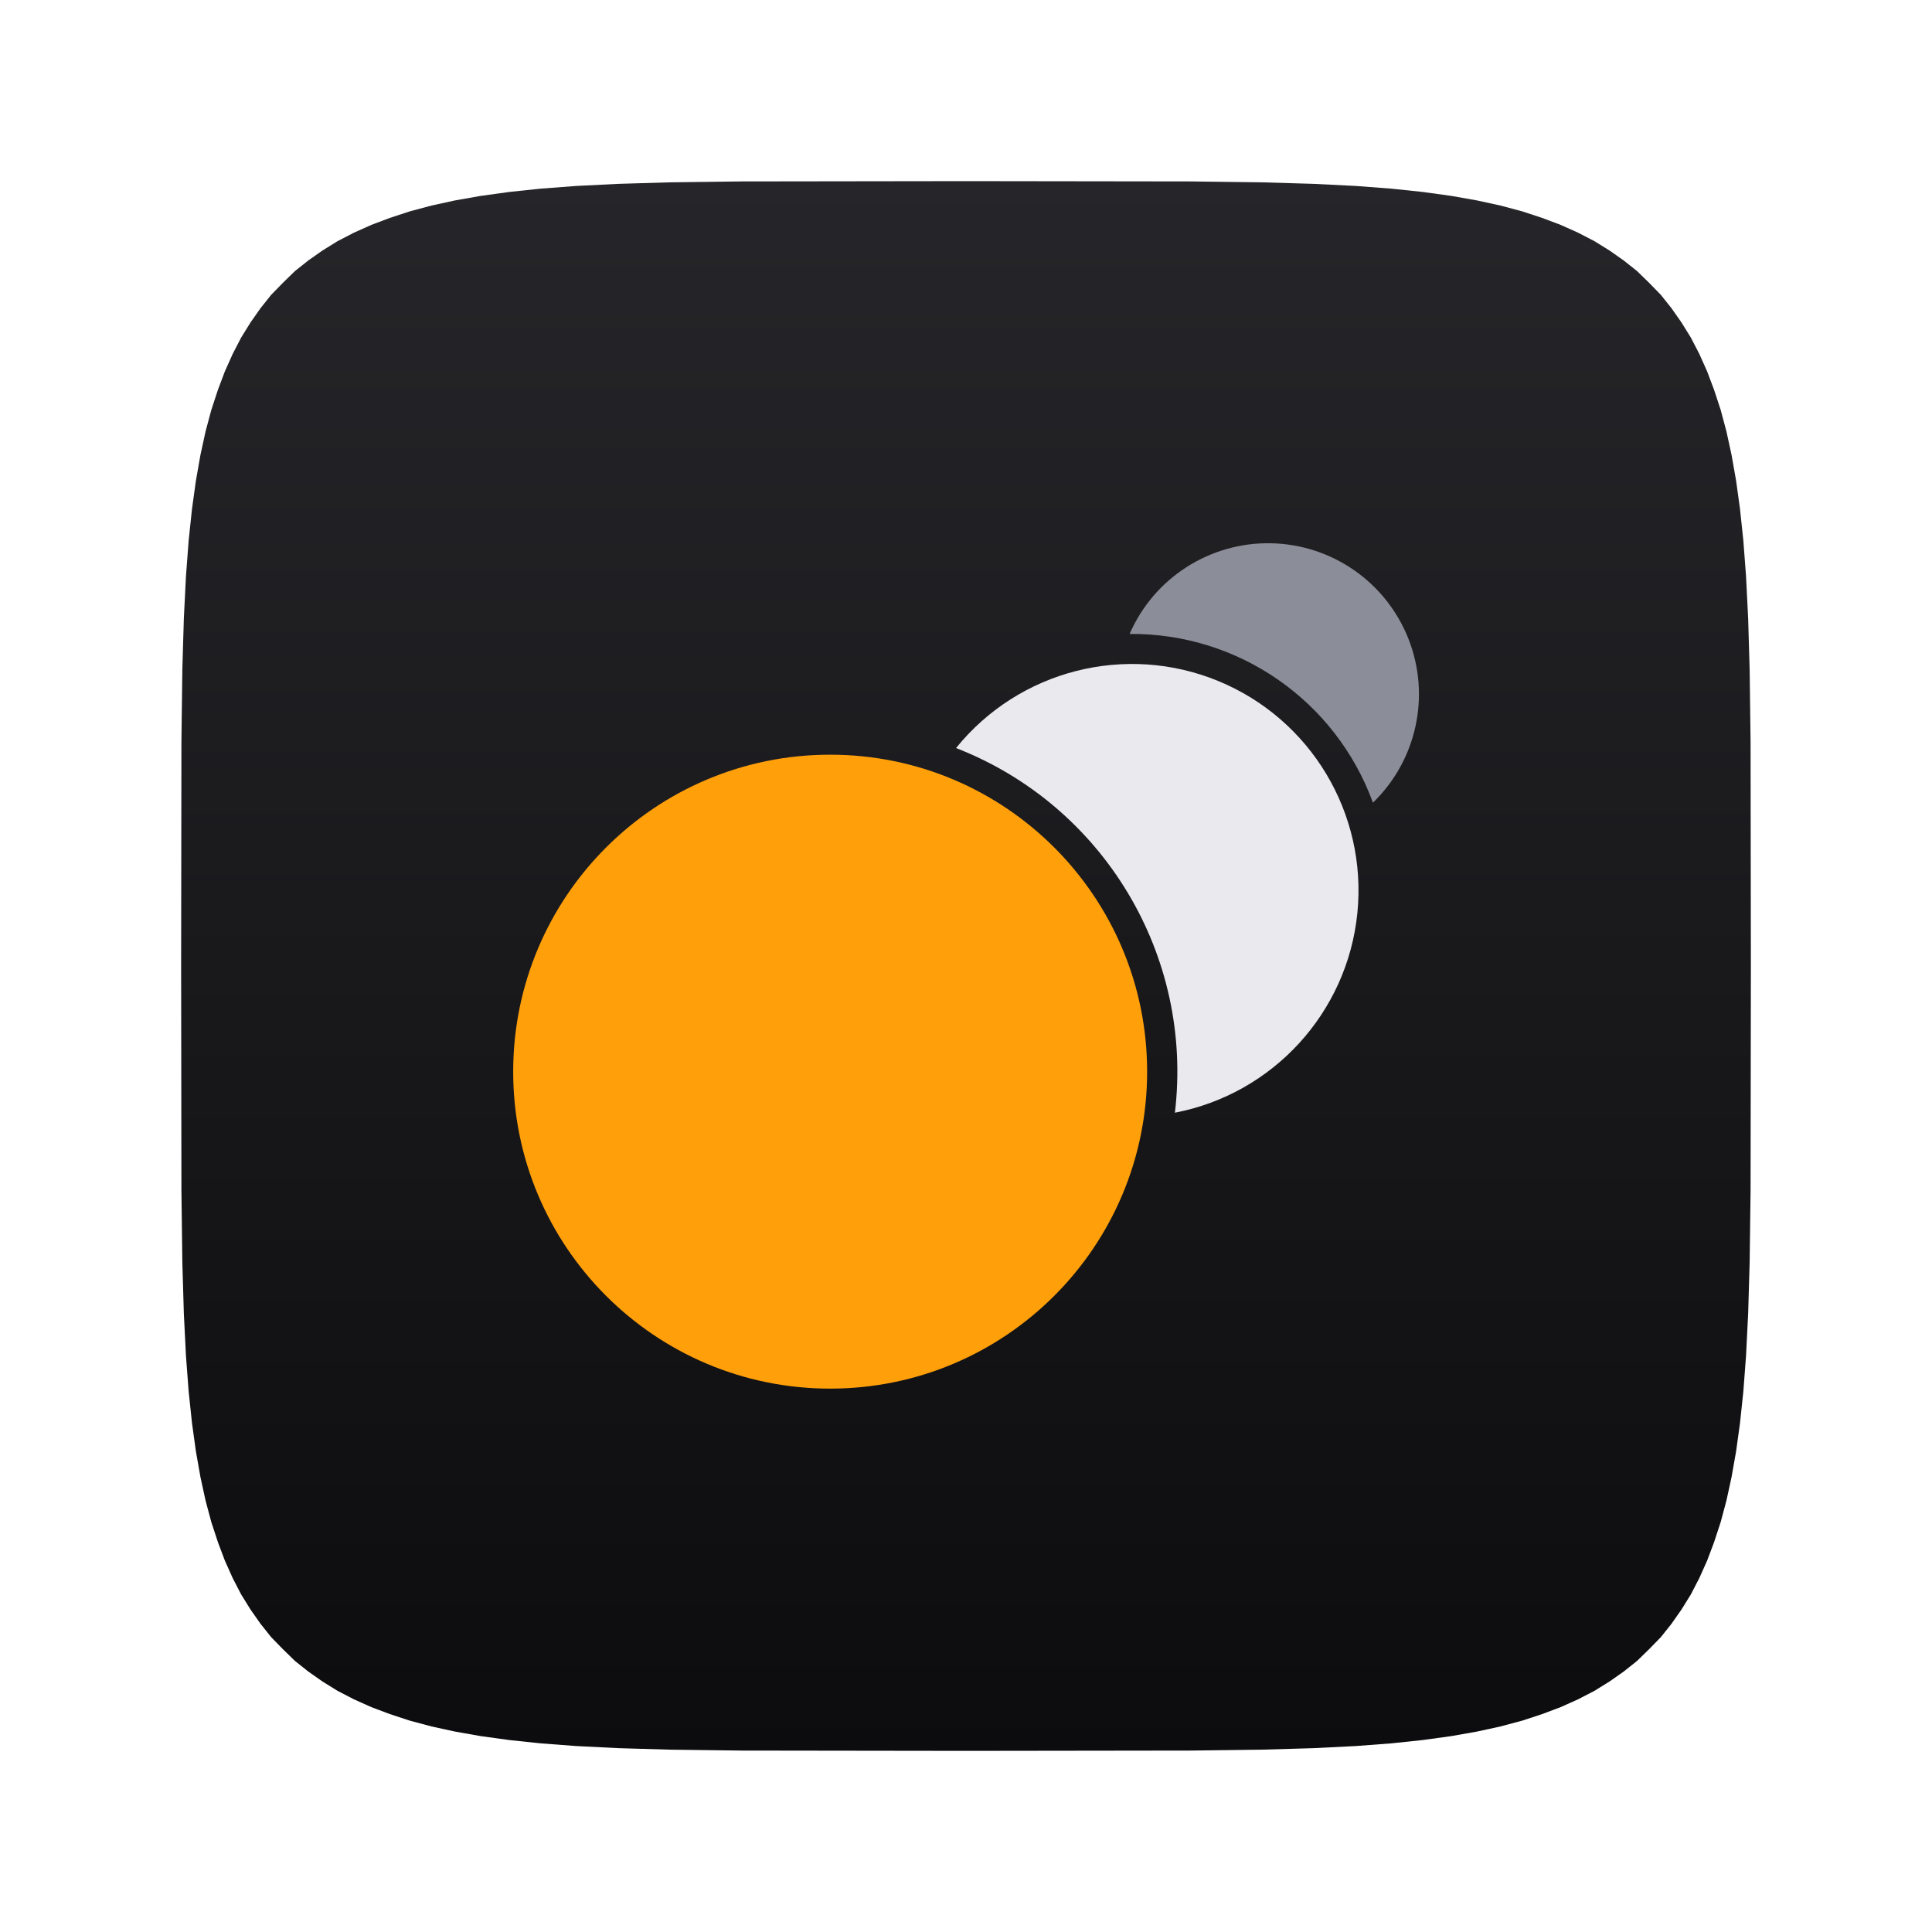
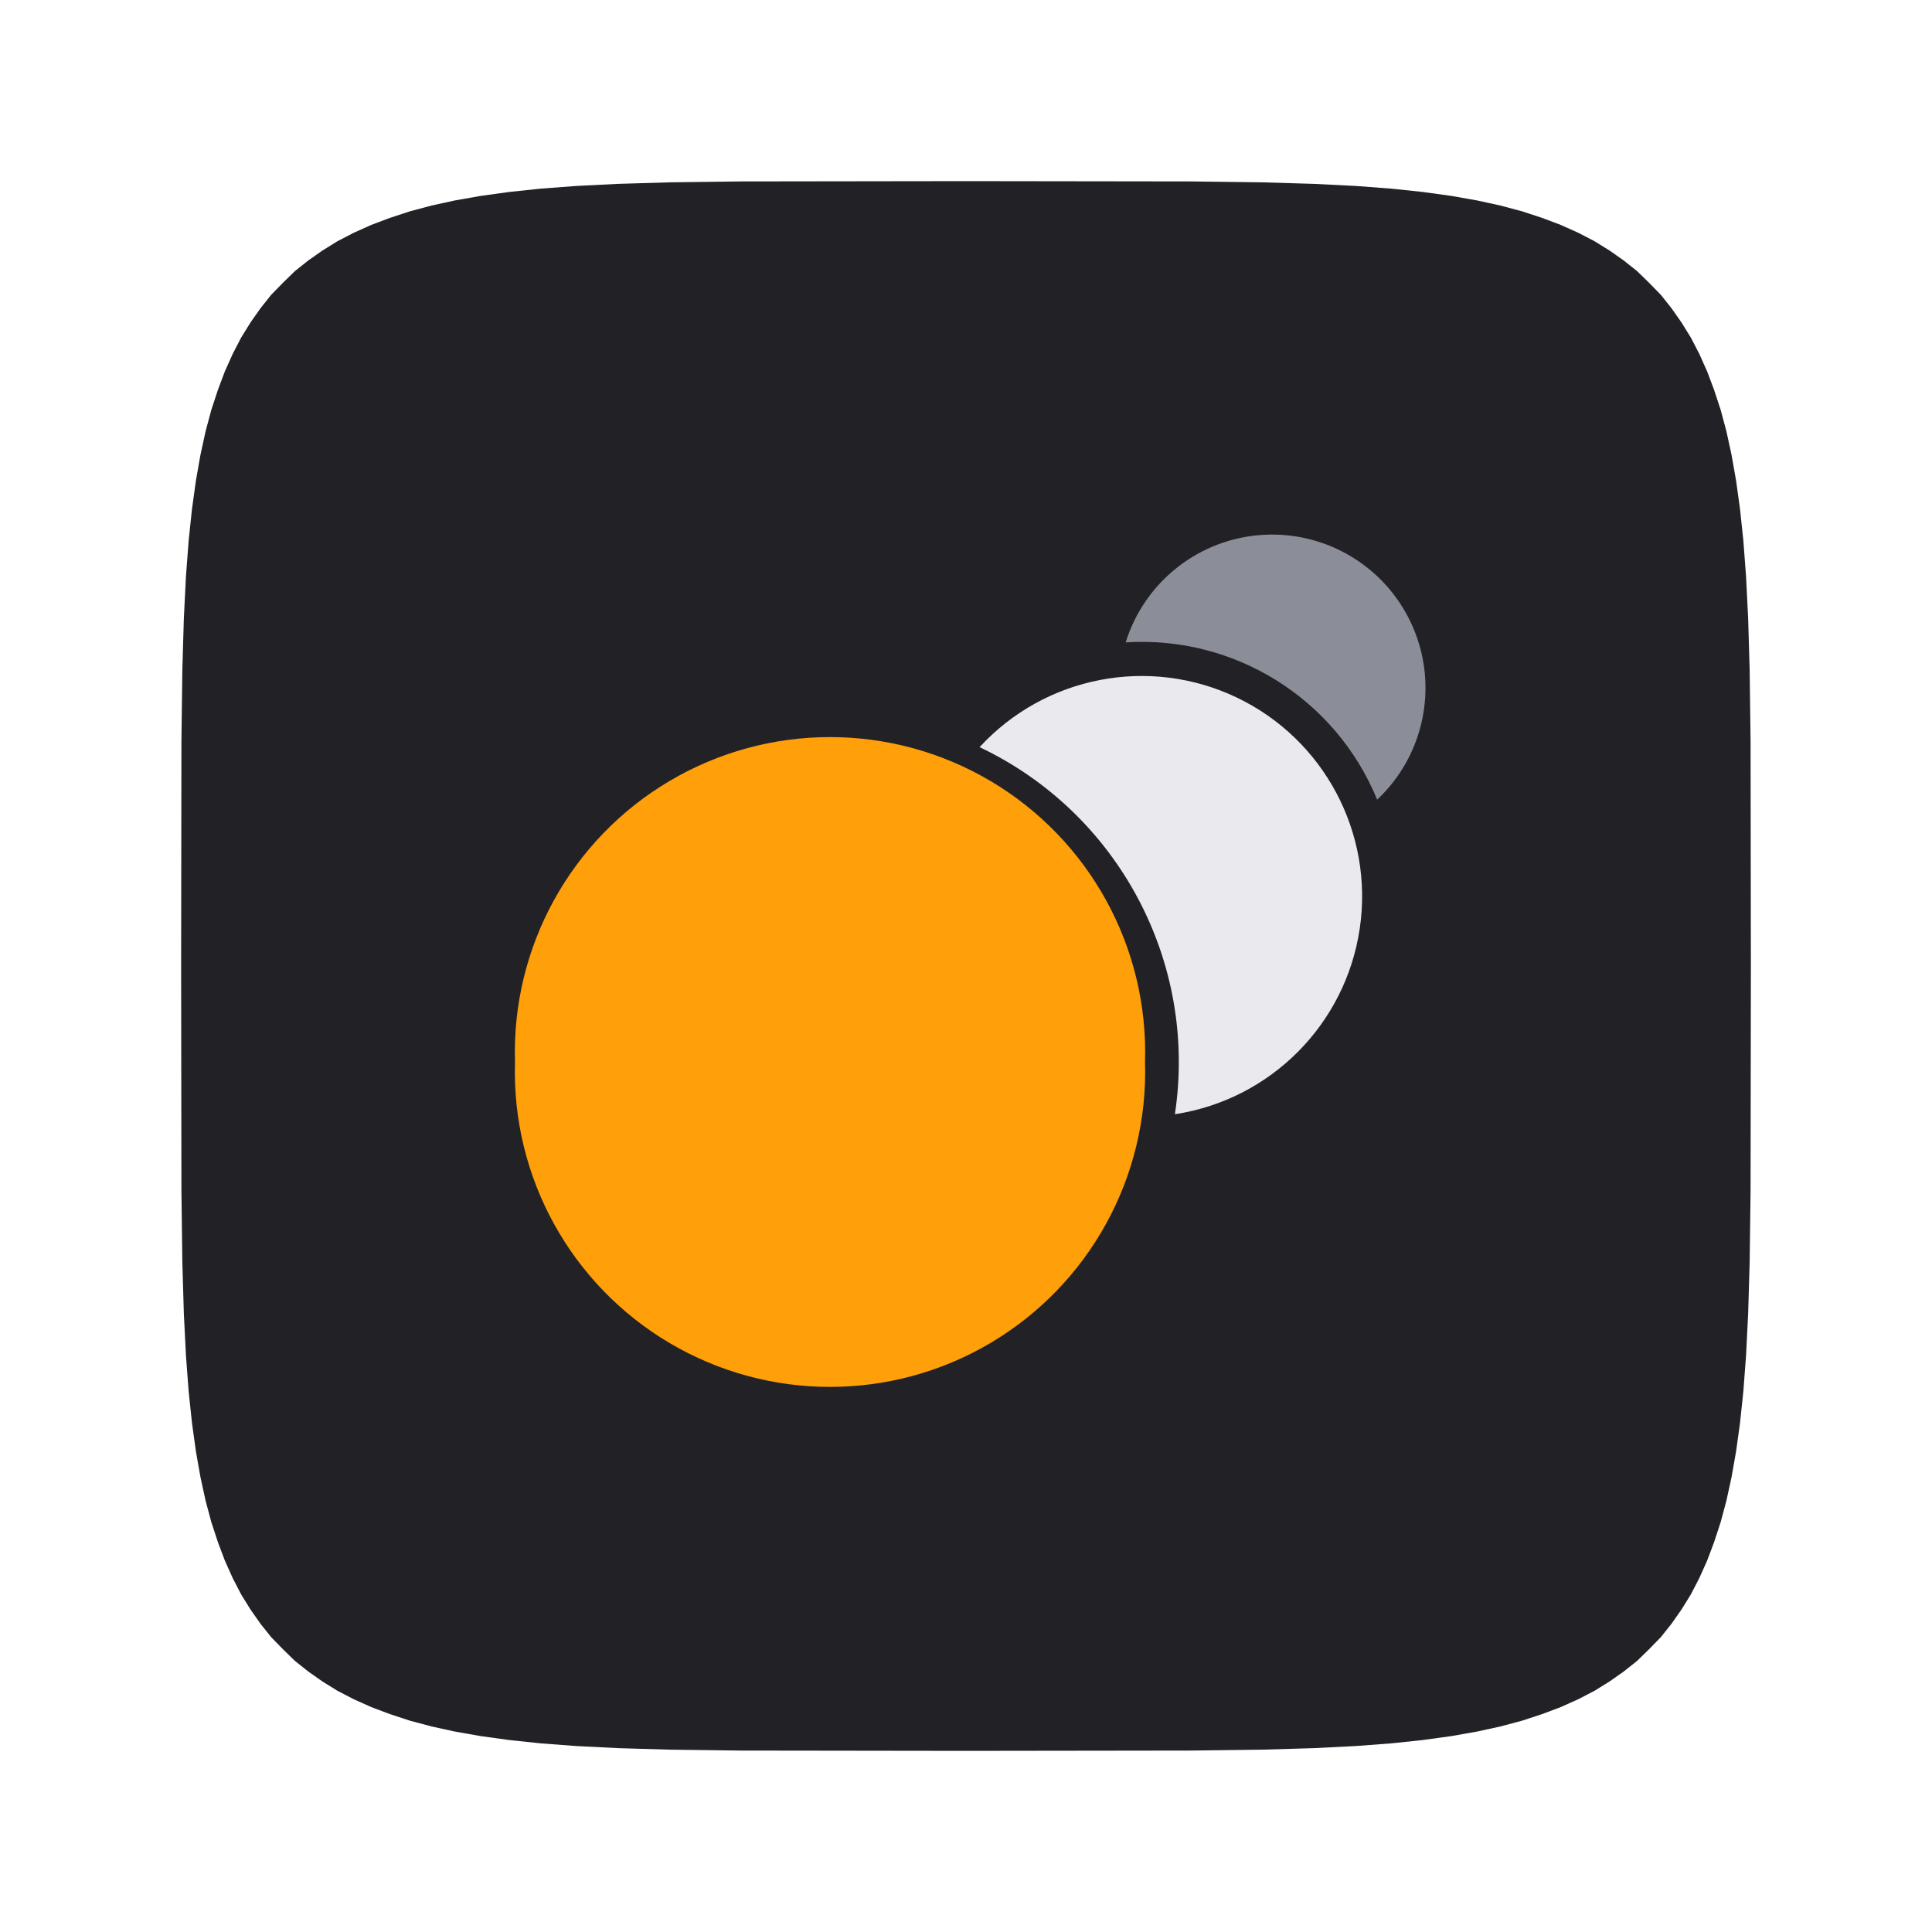
<svg xmlns="http://www.w3.org/2000/svg" class="" viewBox="0 0 64 64" width="64" height="64">
-   <defs>
-     <linearGradient id="3icon64default" x1="0" y1="0" x2="0" y2="1">
-       <stop offset="0" stop-color="#26262a" />
-       <stop offset="1" stop-color="#0c0c0e" />
-     </linearGradient>
-   </defs>
-   <path d="M58 32 L57.99 39.43 L57.96 41.8 L57.91 43.51 L57.84 44.91 L57.75 46.1 L57.64 47.14 L57.51 48.08 L57.36 48.93 L57.19 49.71 L57 50.42 L56.78 51.09 L56.55 51.7 L56.29 52.28 L56.01 52.82 L55.7 53.32 L55.37 53.79 L55.02 54.23 L54.63 54.63 L54.23 55.02 L53.79 55.37 L53.32 55.7 L52.82 56.01 L52.28 56.29 L51.7 56.55 L51.09 56.78 L50.42 57 L49.71 57.19 L48.93 57.36 L48.08 57.51 L47.14 57.64 L46.1 57.75 L44.91 57.84 L43.51 57.91 L41.8 57.96 L39.43 57.99 L32 58 L24.57 57.99 L22.2 57.96 L20.49 57.91 L19.09 57.84 L17.9 57.75 L16.86 57.64 L15.92 57.51 L15.07 57.36 L14.29 57.19 L13.58 57 L12.91 56.78 L12.3 56.55 L11.72 56.29 L11.18 56.01 L10.68 55.7 L10.21 55.37 L9.77 55.02 L9.37 54.63 L8.98 54.23 L8.63 53.79 L8.3 53.32 L7.99 52.82 L7.71 52.28 L7.45 51.7 L7.22 51.09 L7 50.42 L6.81 49.71 L6.64 48.93 L6.49 48.08 L6.36 47.14 L6.25 46.1 L6.16 44.91 L6.09 43.51 L6.04 41.8 L6.01 39.43 L6 32 L6.01 24.57 L6.04 22.2 L6.09 20.49 L6.16 19.09 L6.25 17.9 L6.36 16.86 L6.49 15.92 L6.64 15.07 L6.81 14.29 L7 13.58 L7.22 12.91 L7.45 12.3 L7.71 11.72 L7.99 11.18 L8.3 10.68 L8.63 10.21 L8.98 9.77 L9.37 9.37 L9.77 8.98 L10.21 8.63 L10.68 8.3 L11.18 7.99 L11.72 7.71 L12.3 7.45 L12.91 7.22 L13.58 7 L14.29 6.81 L15.07 6.64 L15.92 6.49 L16.86 6.36 L17.9 6.25 L19.09 6.16 L20.49 6.09 L22.2 6.04 L24.57 6.01 L32 6 L39.43 6.01 L41.8 6.04 L43.51 6.09 L44.91 6.16 L46.1 6.25 L47.14 6.36 L48.08 6.49 L48.93 6.64 L49.71 6.81 L50.42 7 L51.09 7.22 L51.7 7.45 L52.28 7.71 L52.82 7.99 L53.32 8.3 L53.79 8.63 L54.23 8.98 L54.63 9.37 L55.02 9.77 L55.37 10.21 L55.7 10.68 L56.01 11.18 L56.29 11.72 L56.55 12.3 L56.78 12.91 L57 13.58 L57.19 14.29 L57.36 15.07 L57.51 15.92 L57.64 16.86 L57.75 17.9 L57.84 19.09 L57.91 20.49 L57.96 22.2 L57.99 24.57Z" fill="url(#3icon64default)" />
-   <path d="M37.42 21A5 5 0 1 1 45.48 26.59A8.5 8.5 0 0 0 37.42 21Z" fill="#8b8e98" />
-   <path d="M31.67 24.78A7.5 7.5 0 1 1 38.92 36.86A11.5 11.5 0 0 0 31.67 24.78Z" fill="#e9e9ee" />
-   <path d="M17 35.5A10.5 10.5 0 1 0 38 35.5A10.5 10.5 0 1 0 17 35.5Z" fill="#ff9f0a" />
+   <path d="M58 32 L57.99 39.43 L57.96 41.8 L57.91 43.51 L57.84 44.91 L57.75 46.1 L57.64 47.14 L57.51 48.08 L57.36 48.93 L57.19 49.71 L57 50.42 L56.78 51.09 L56.55 51.7 L56.29 52.28 L56.01 52.82 L55.7 53.32 L55.37 53.79 L55.02 54.23 L54.63 54.63 L54.23 55.02 L53.79 55.37 L53.32 55.7 L52.82 56.01 L52.28 56.29 L51.7 56.55 L51.09 56.78 L50.42 57 L49.71 57.19 L48.93 57.36 L48.08 57.51 L47.14 57.64 L46.1 57.75 L44.91 57.84 L43.51 57.91 L41.8 57.96 L39.43 57.99 L32 58 L24.57 57.99 L22.2 57.96 L20.49 57.91 L19.09 57.84 L17.9 57.75 L16.86 57.64 L15.92 57.51 L15.07 57.36 L14.29 57.19 L13.58 57 L12.91 56.78 L12.3 56.55 L11.72 56.29 L11.18 56.01 L10.68 55.7 L10.21 55.37 L9.77 55.02 L9.37 54.63 L8.98 54.23 L8.63 53.79 L8.3 53.32 L7.99 52.82 L7.71 52.28 L7.45 51.7 L7.22 51.09 L7 50.42 L6.81 49.71 L6.64 48.93 L6.49 48.08 L6.36 47.14 L6.25 46.1 L6.16 44.91 L6.09 43.51 L6.04 41.8 L6.01 39.43 L6 32 L6.01 24.57 L6.04 22.2 L6.09 20.49 L6.16 19.09 L6.25 17.9 L6.36 16.86 L6.49 15.92 L6.64 15.07 L6.81 14.29 L7 13.58 L7.22 12.91 L7.45 12.3 L7.71 11.72 L7.99 11.18 L8.3 10.68 L8.63 10.21 L8.98 9.77 L9.37 9.37 L9.77 8.98 L10.21 8.63 L10.68 8.3 L11.18 7.99 L11.72 7.71 L12.3 7.45 L12.91 7.22 L13.58 7 L14.29 6.81 L15.07 6.64 L15.92 6.49 L16.86 6.36 L17.9 6.25 L19.09 6.16 L20.49 6.09 L22.2 6.04 L24.57 6.01 L32 6 L39.43 6.01 L41.8 6.04 L43.51 6.09 L44.91 6.16 L46.1 6.25 L47.14 6.36 L48.08 6.49 L48.93 6.64 L49.71 6.81 L50.42 7 L51.09 7.22 L51.7 7.45 L52.28 7.71 L52.82 7.99 L53.32 8.3 L53.79 8.63 L54.23 8.98 L54.63 9.37 L55.02 9.77 L55.37 10.21 L55.7 10.68 L56.01 11.18 L56.29 11.72 L56.55 12.3 L56.78 12.91 L57 13.58 L57.19 14.29 L57.36 15.07 L57.51 15.92 L57.64 16.86 L57.75 17.9 L57.84 19.09 L57.91 20.49 L57.96 22.2 L57.99 24.57Z" fill="#222226" />
+   <path d="M37.29 21.28A5.08 5.08 0 1 1 45.62 26.49A8.42 8.42 0 0 0 37.29 21.28Z" fill="#8b8e98" />
+   <path d="M32.45 24.75A7.3 7.3 0 1 1 38.92 36.91A11.55 11.55 0 0 0 32.45 24.75Z" fill="#e9e9ee" />
+   <path d="M17.06 35.18A10.44 10.44 0 1 0 37.93 35.18A10.44 10.44 0 1 0 17.06 35.18Z" fill="#ff9f0a" />
</svg>
